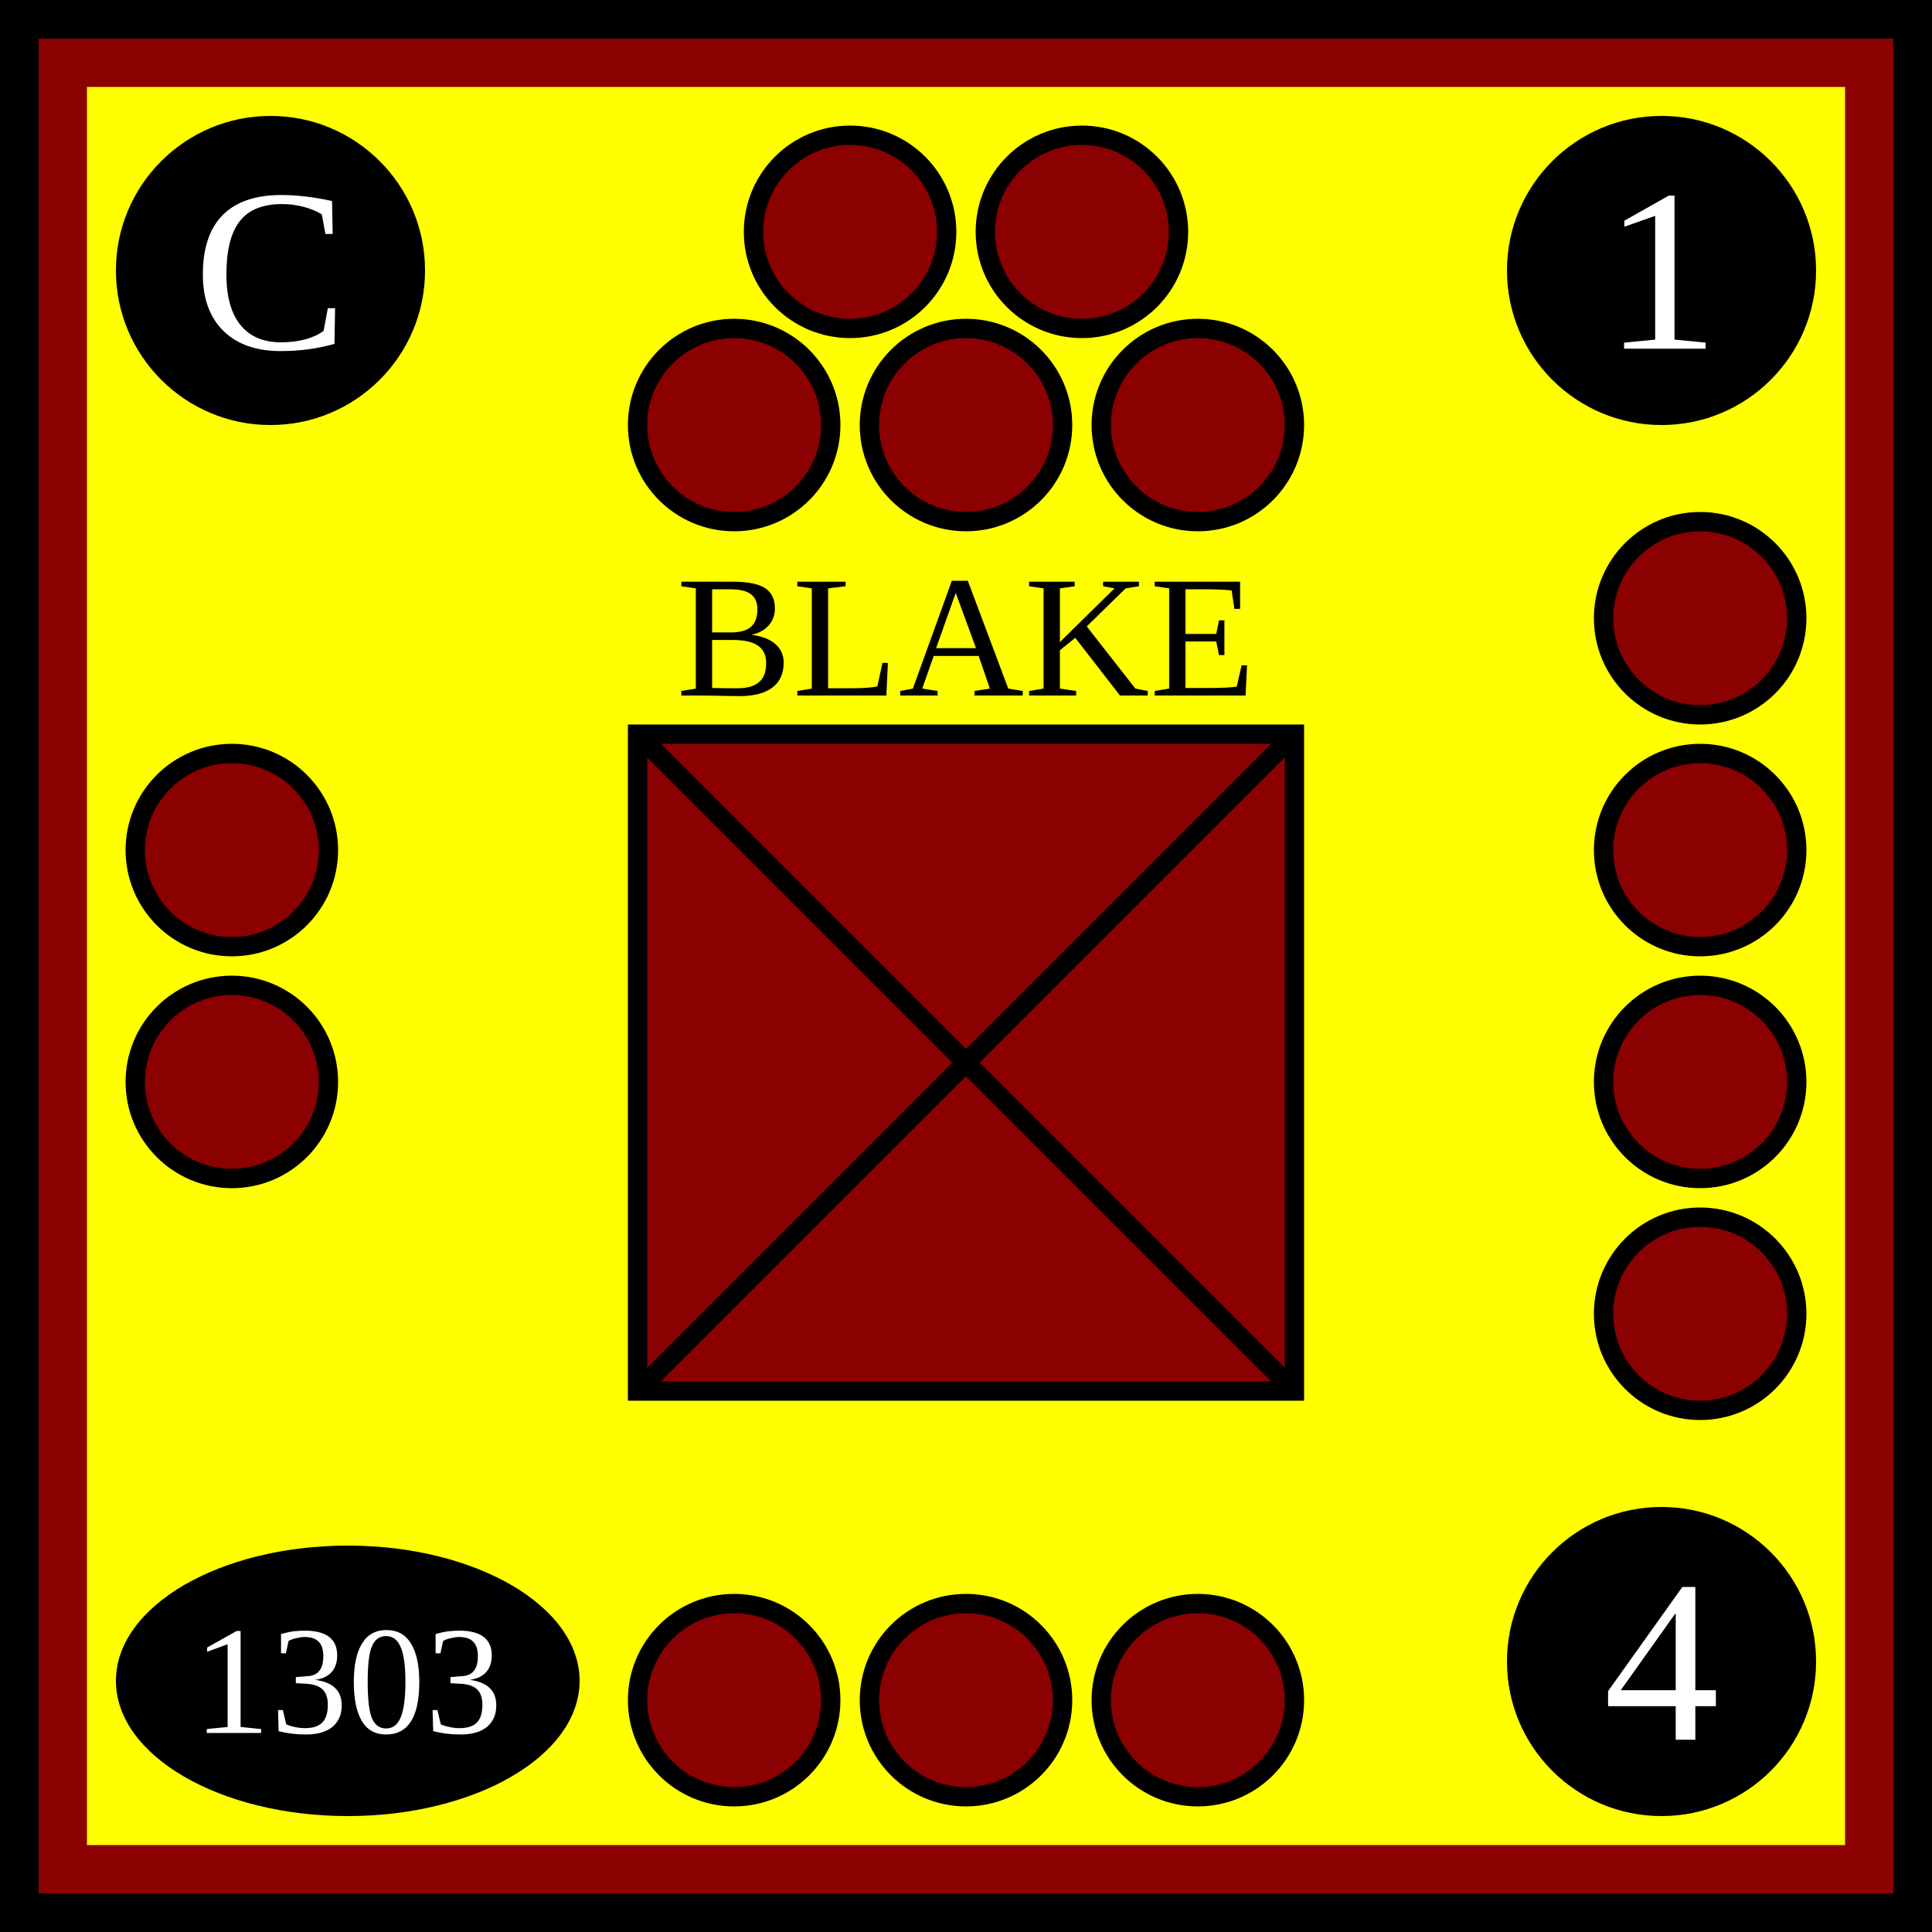
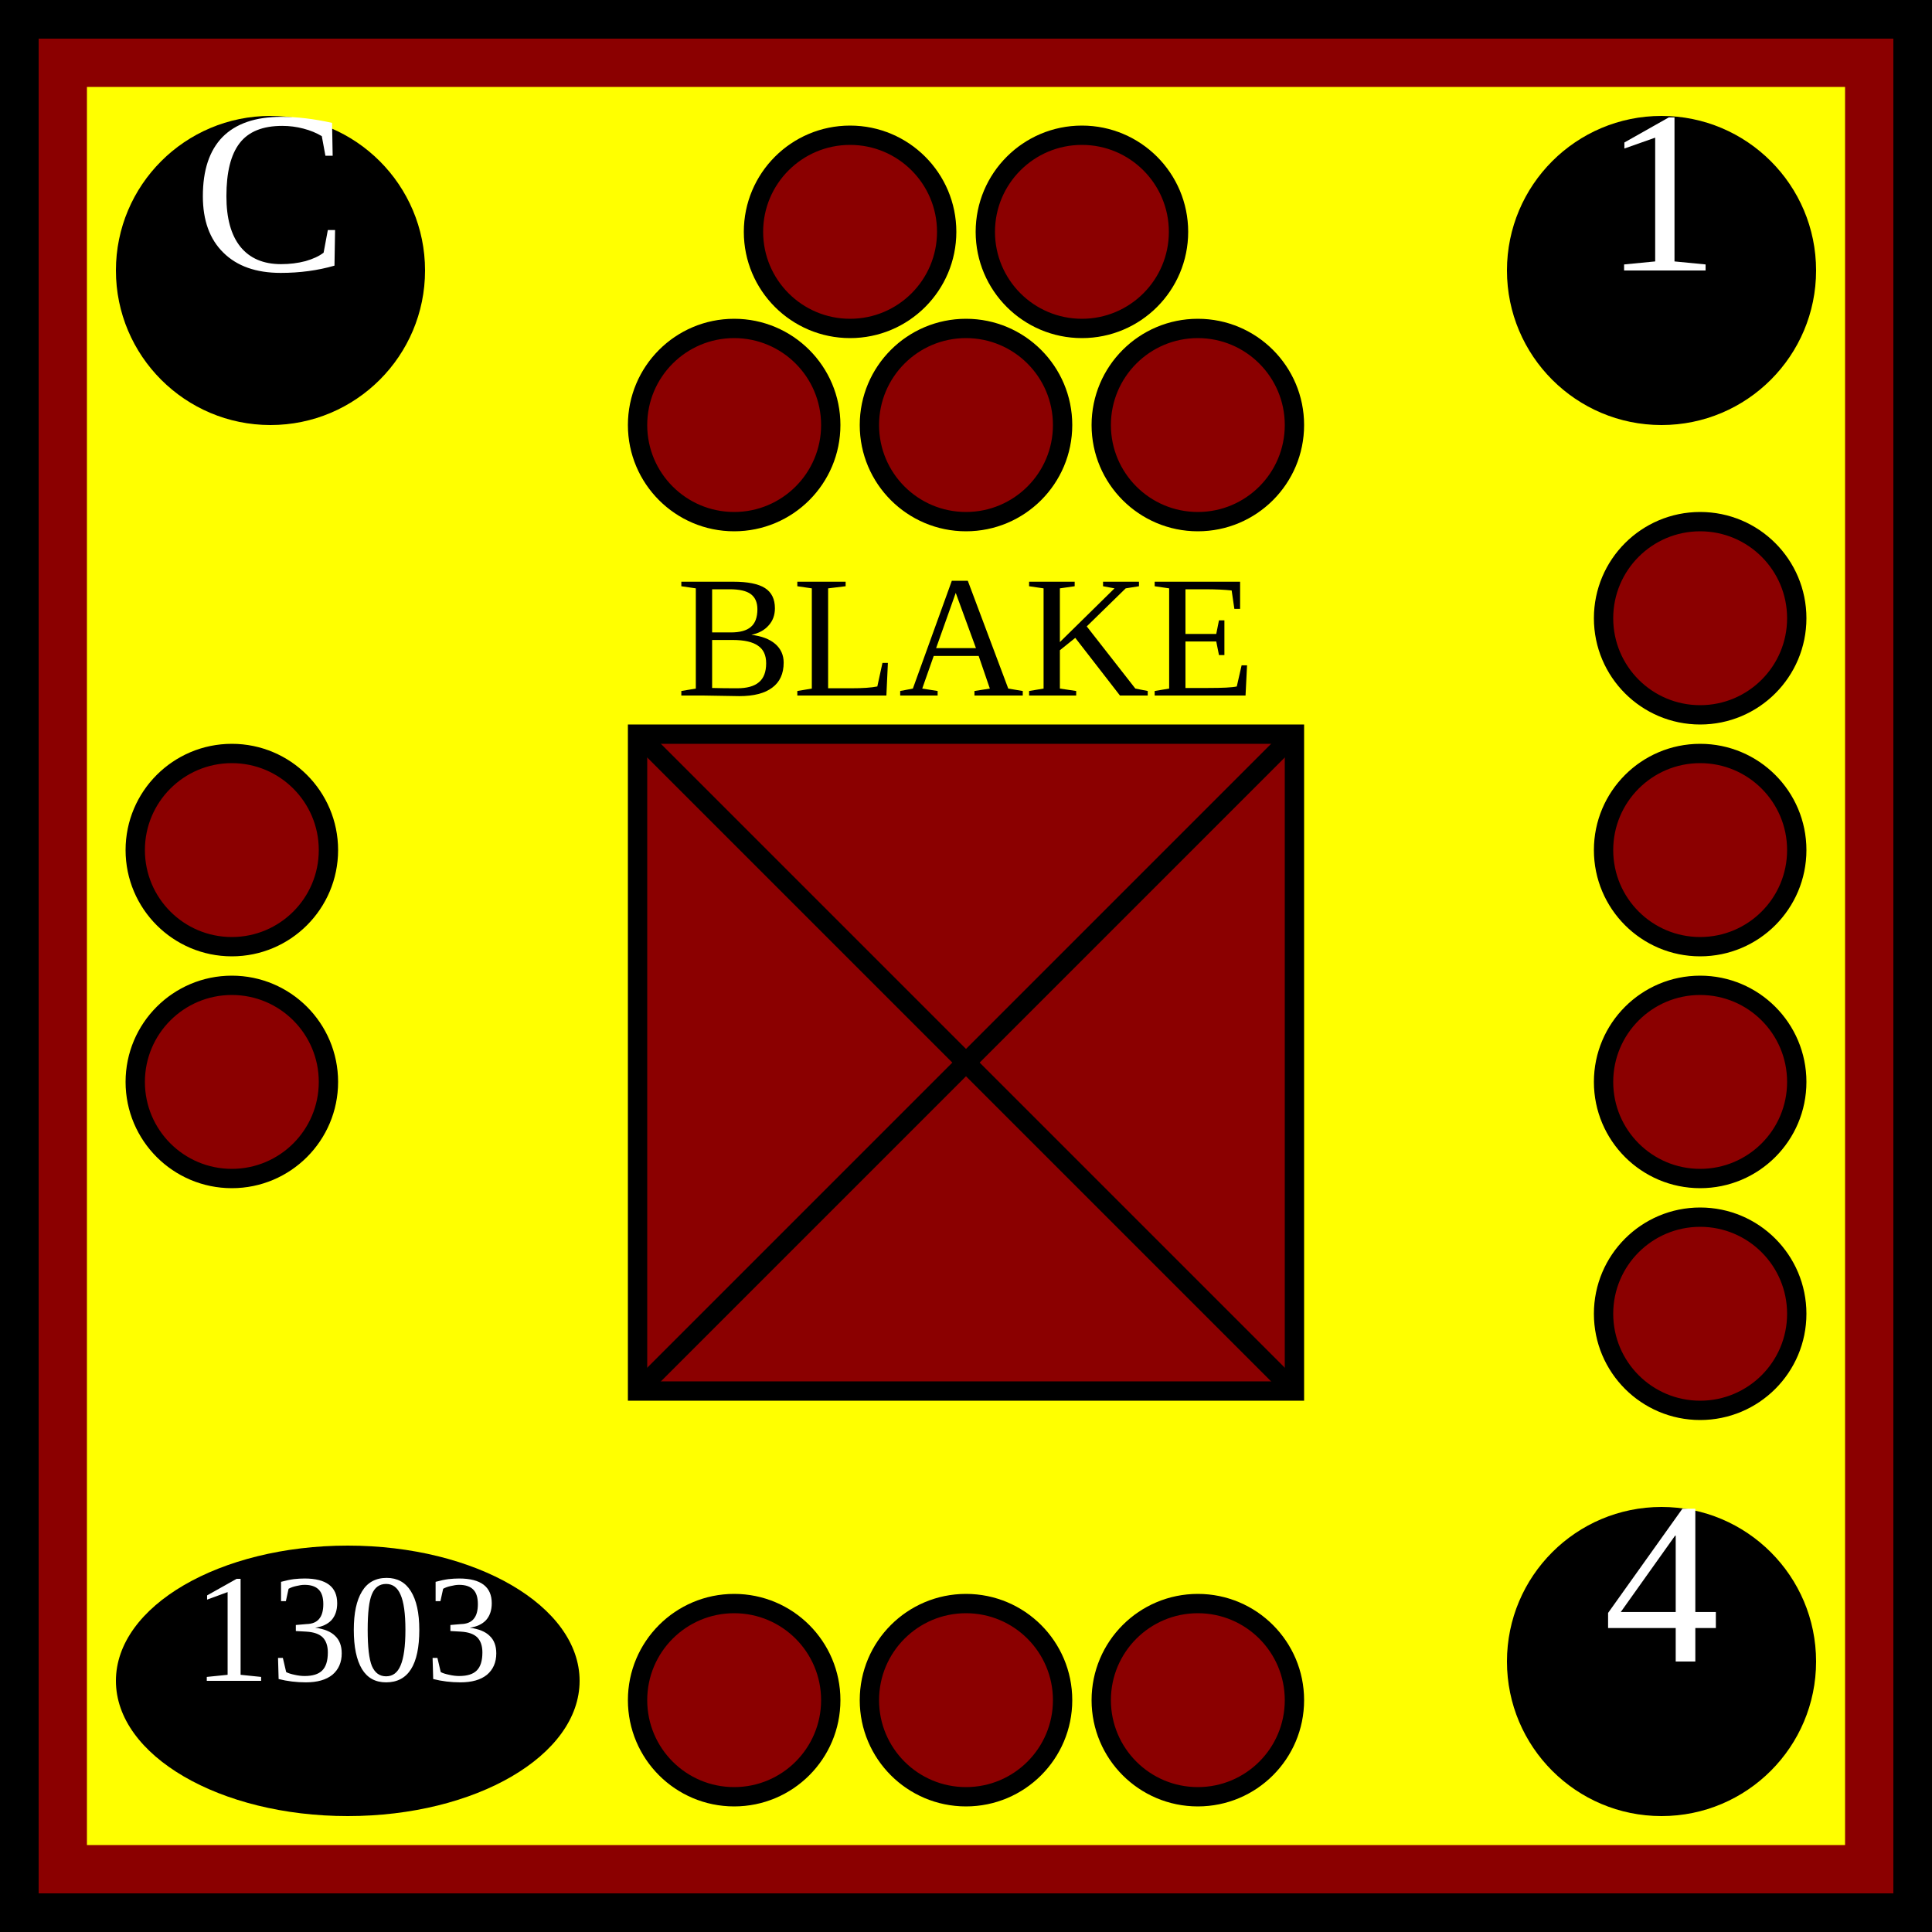
<svg xmlns="http://www.w3.org/2000/svg" xmlns:xlink="http://www.w3.org/1999/xlink" viewBox="0 0 100 100" width="100" height="100">
  <defs id="common">
    <rect id="background" width="100" height="100" fill="yellow" stroke="darkred" stroke-width="9" />
    <g id="border" stroke="black" stroke-width="2">
      <line x1="0" y1="1" x2="100" y2="1" />
      <line x1="1" y1="1" x2="1" y2="100" />
      <line x1="0" y1="99" x2="100" y2="99" />
      <line x1="99" y1="1" x2="99" y2="100" />
    </g>
    <clipPath id="block">
      <use xlink:href="#background" />
    </clipPath>
  </defs>
  <g id="unit">
    <use xlink:href="#background" clip-path="url(#block)" />
    <use xlink:href="#border" clip-path="url(#block)" />
    <g id="symbol" text-anchor="middle">
      <text x="50" y="36" font-size="9">BLAKE</text>
      <rect x="33" y="38" width="34" height="34" fill="darkred" stroke="black" />
      <line x1="33" y1="38" x2="67" y2="72" stroke="black" />
      <line x1="33" y1="72" x2="67" y2="38" stroke="black" />
    </g>
-     <g id="attributes" text-anchor="middle" dominant-baseline="central" font-size="12" fill="black">
+     <g id="attributes" text-anchor="middle" font-size="12" fill="black">
      <g id="initiative">
        <circle cx="14" cy="14" r="8" />
        <text x="14" y="14" fill="white">C</text>
      </g>
      <g id="firepower">
        <circle cx="86" cy="14" r="8" />
        <text x="86" y="14" fill="white">1</text>
      </g>
      <g id="movement">
        <circle cx="86" cy="86" r="8" />
        <text x="86" y="86" fill="white">4</text>
      </g>
      <g id="arrival">
        <ellipse cx="18" cy="87" rx="12" ry="7" />
        <text x="18" y="87" font-size="8" fill="white">1303</text>
      </g>
    </g>
    <g id="pips" stroke="black" fill="darkred">
      <g id="strength5">
        <circle id="topleft" cx="44" cy="12" r="5" />
        <circle id="topright" cx="56" cy="12" r="5" />
        <circle id="bottomleft" cx="38" cy="22" r="5" />
        <circle id="bottommiddle" cx="50" cy="22" r="5" />
        <circle id="bottomright" cx="62" cy="22" r="5" />
      </g>
      <g id="strength4">
        <circle id="righttop" cx="88" cy="32" r="5" />
        <circle id="rightmidtop" cx="88" cy="44" r="5" />
        <circle id="rightmidbottom" cx="88" cy="56" r="5" />
        <circle id="rightbottom" cx="88" cy="68" r="5" />
      </g>
      <g id="strength3">
        <circle id="bottomleft" cx="38" cy="88" r="5" />
        <circle id="bottommiddle" cx="50" cy="88" r="5" />
        <circle id="bottomright" cx="62" cy="88" r="5" />
      </g>
      <g id="strength2">
        <circle id="lefttop" cx="12" cy="44" r="5" />
        <circle id="leftbottom" cx="12" cy="56" r="5" />
      </g>
    </g>
  </g>
</svg>
